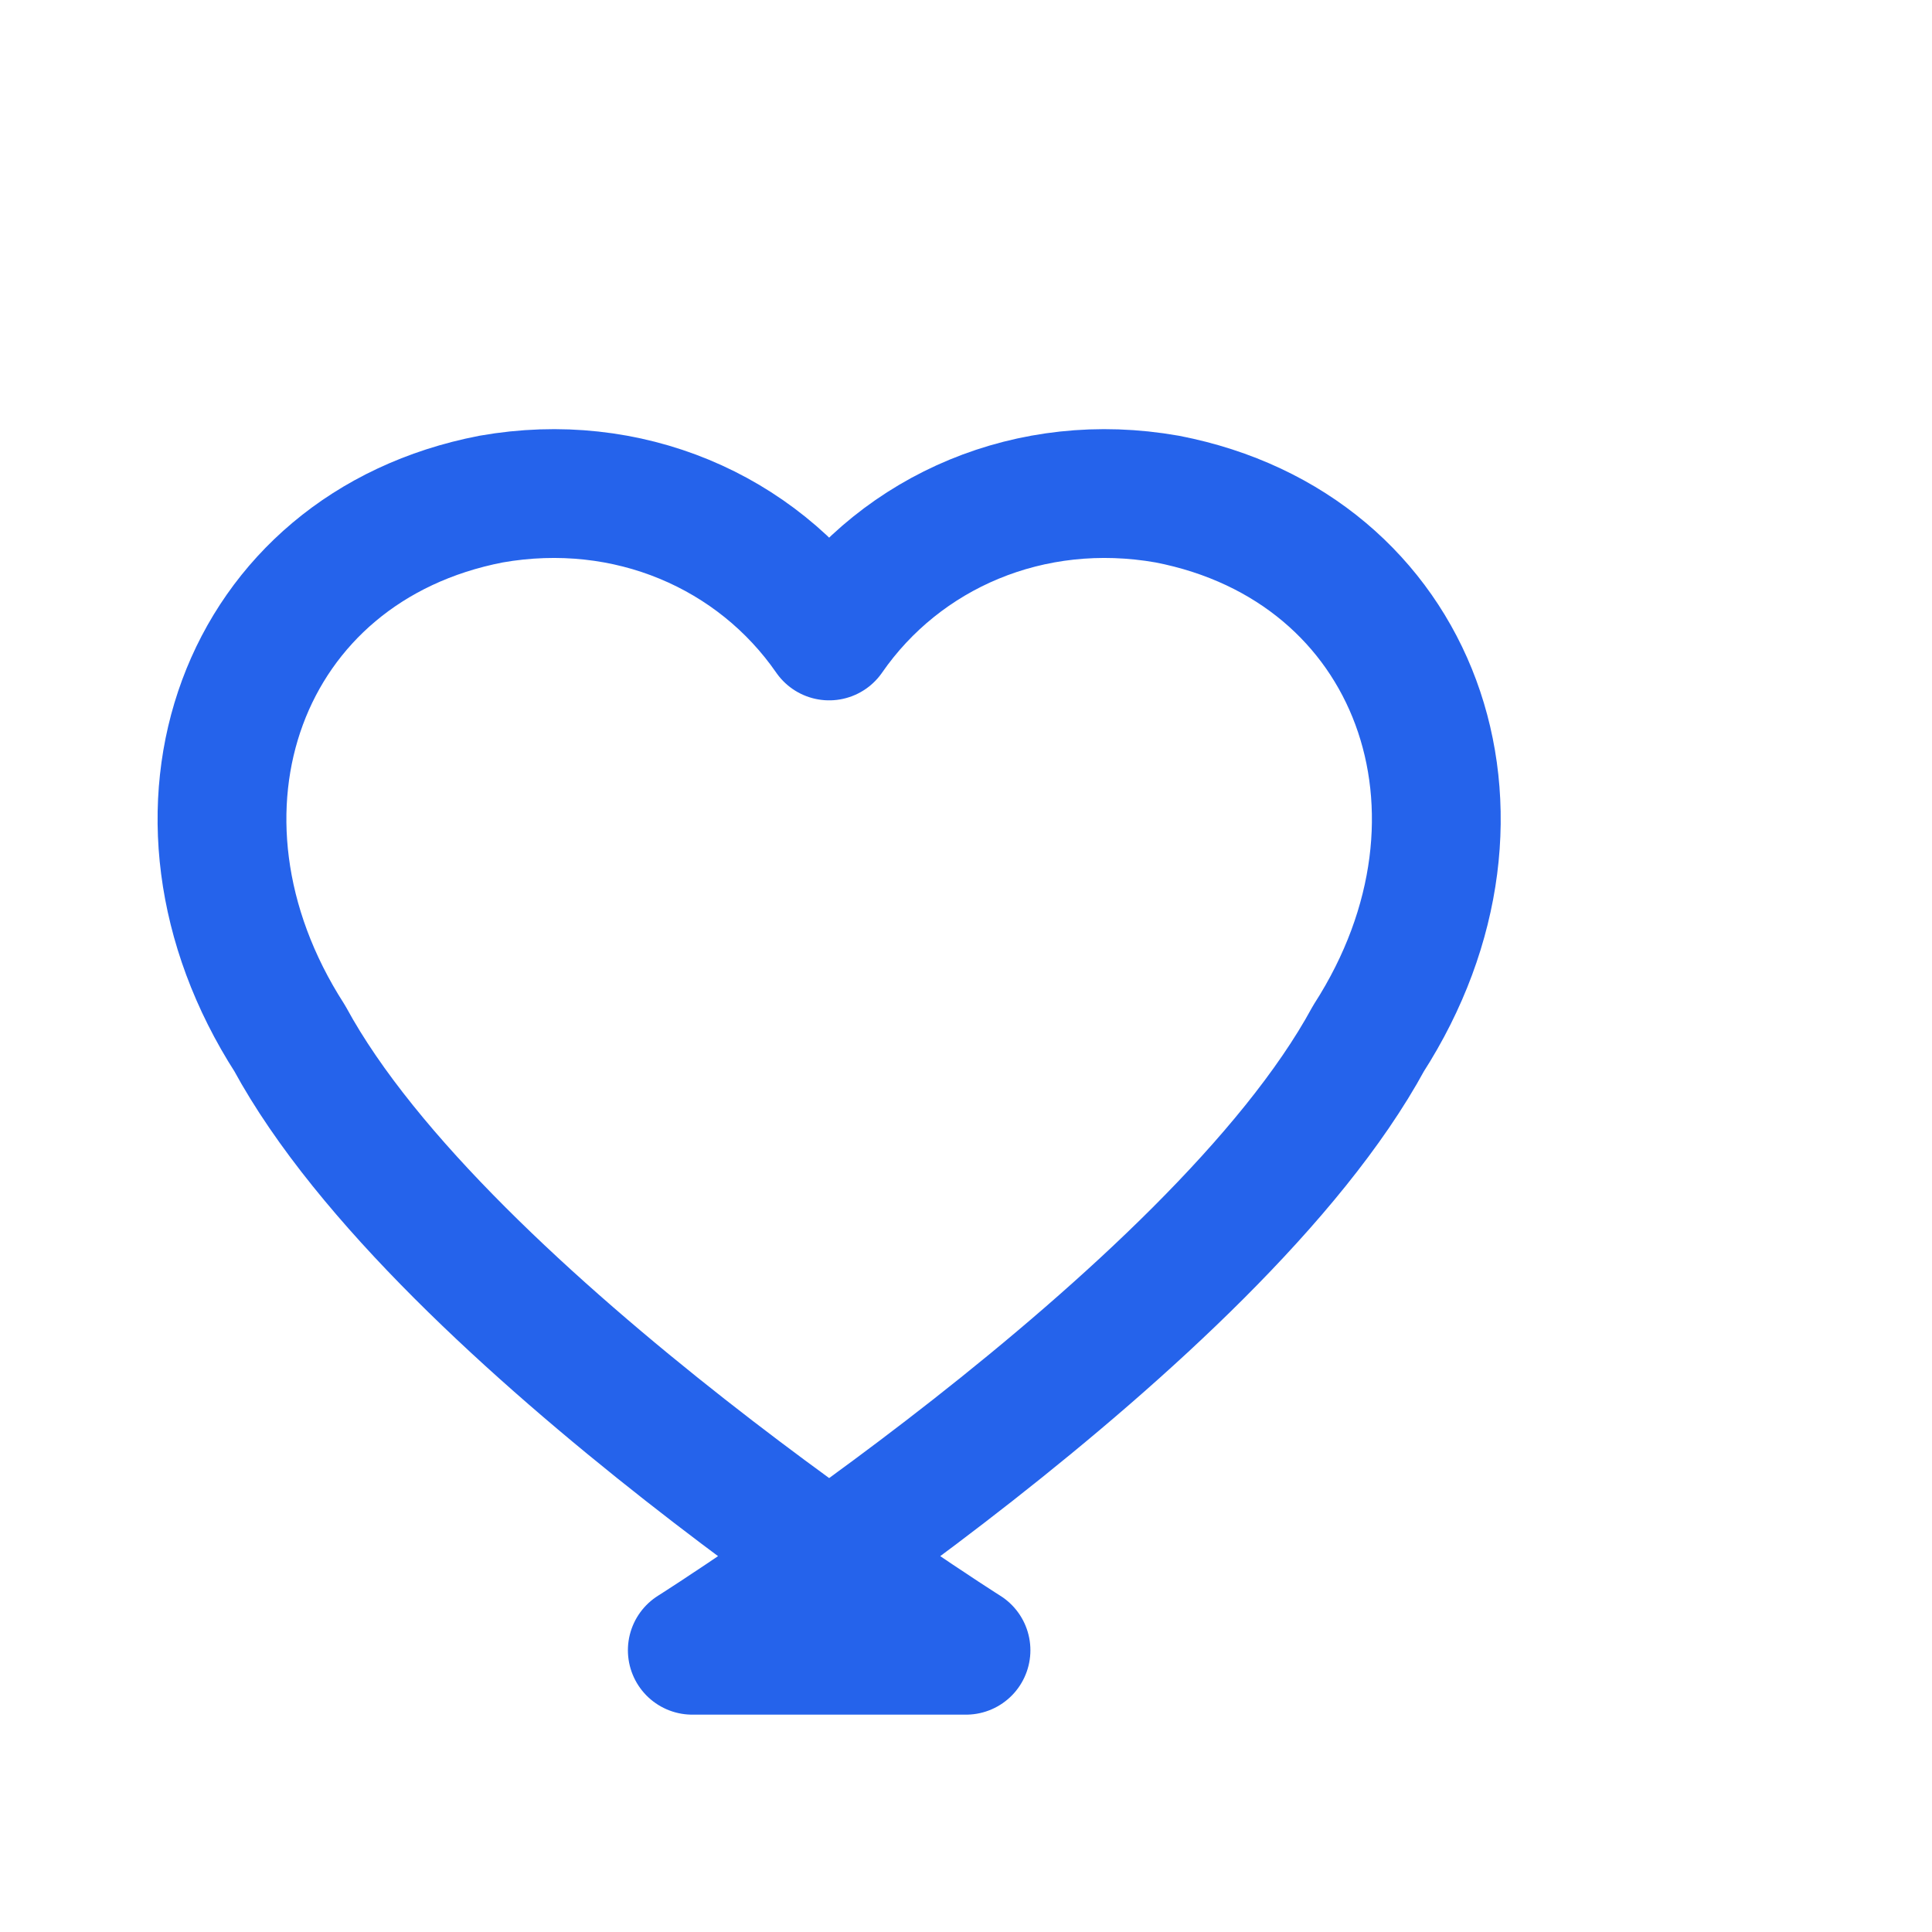
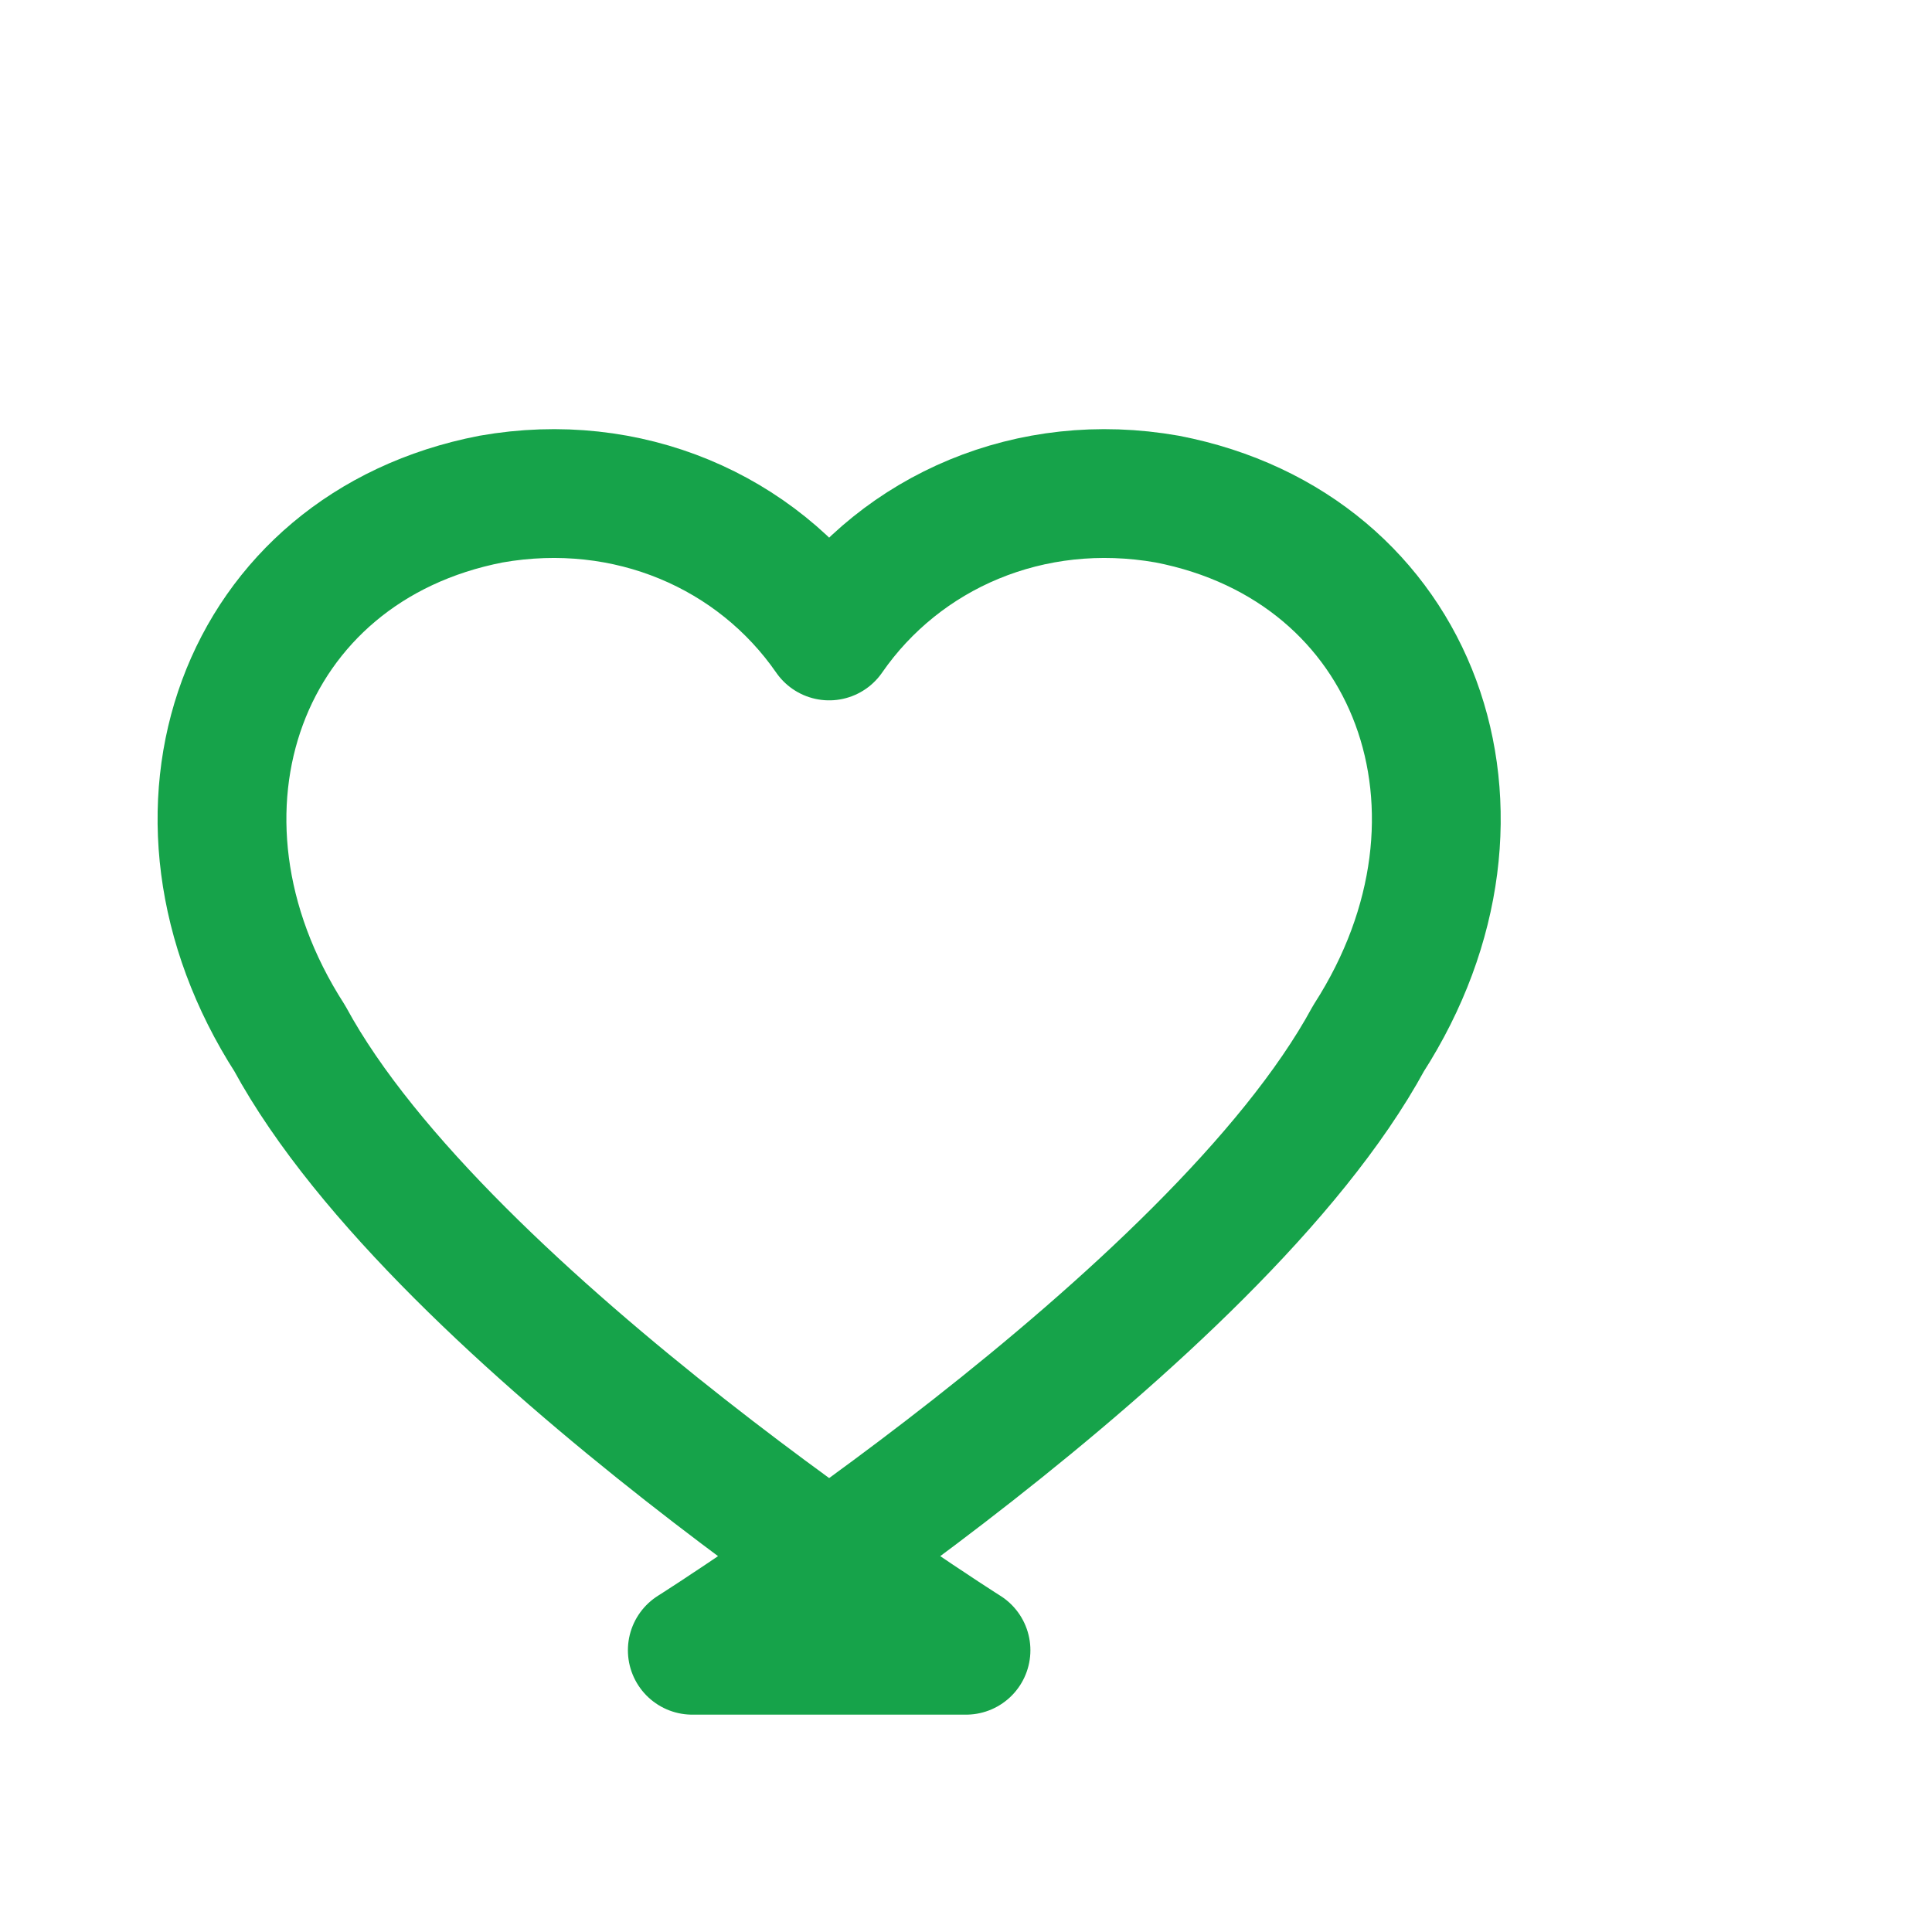
<svg xmlns="http://www.w3.org/2000/svg" viewBox="0 0 24 24" fill="none" aria-hidden="true">
-   <path d="M12 20.5s-6.5-4.1-8.4-7.6C1.8 10.1 3 6.8 6.1 6.2c1.7-.3 3.3.4 4.2 1.7.9-1.3 2.5-2 4.2-1.7 3.1.6 4.3 3.9 2.5 6.7-1.9 3.5-8.4 7.6-8.4 7.6Z" stroke="#2563eb" stroke-width="1.6" stroke-linejoin="round" />
+   <path d="M12 20.5s-6.5-4.1-8.4-7.6C1.8 10.1 3 6.8 6.1 6.2c1.7-.3 3.3.4 4.2 1.7.9-1.3 2.5-2 4.2-1.7 3.1.6 4.3 3.9 2.5 6.7-1.9 3.5-8.4 7.6-8.4 7.6Z" stroke="#16a34a" stroke-width="1.6" stroke-linejoin="round" />
</svg>
